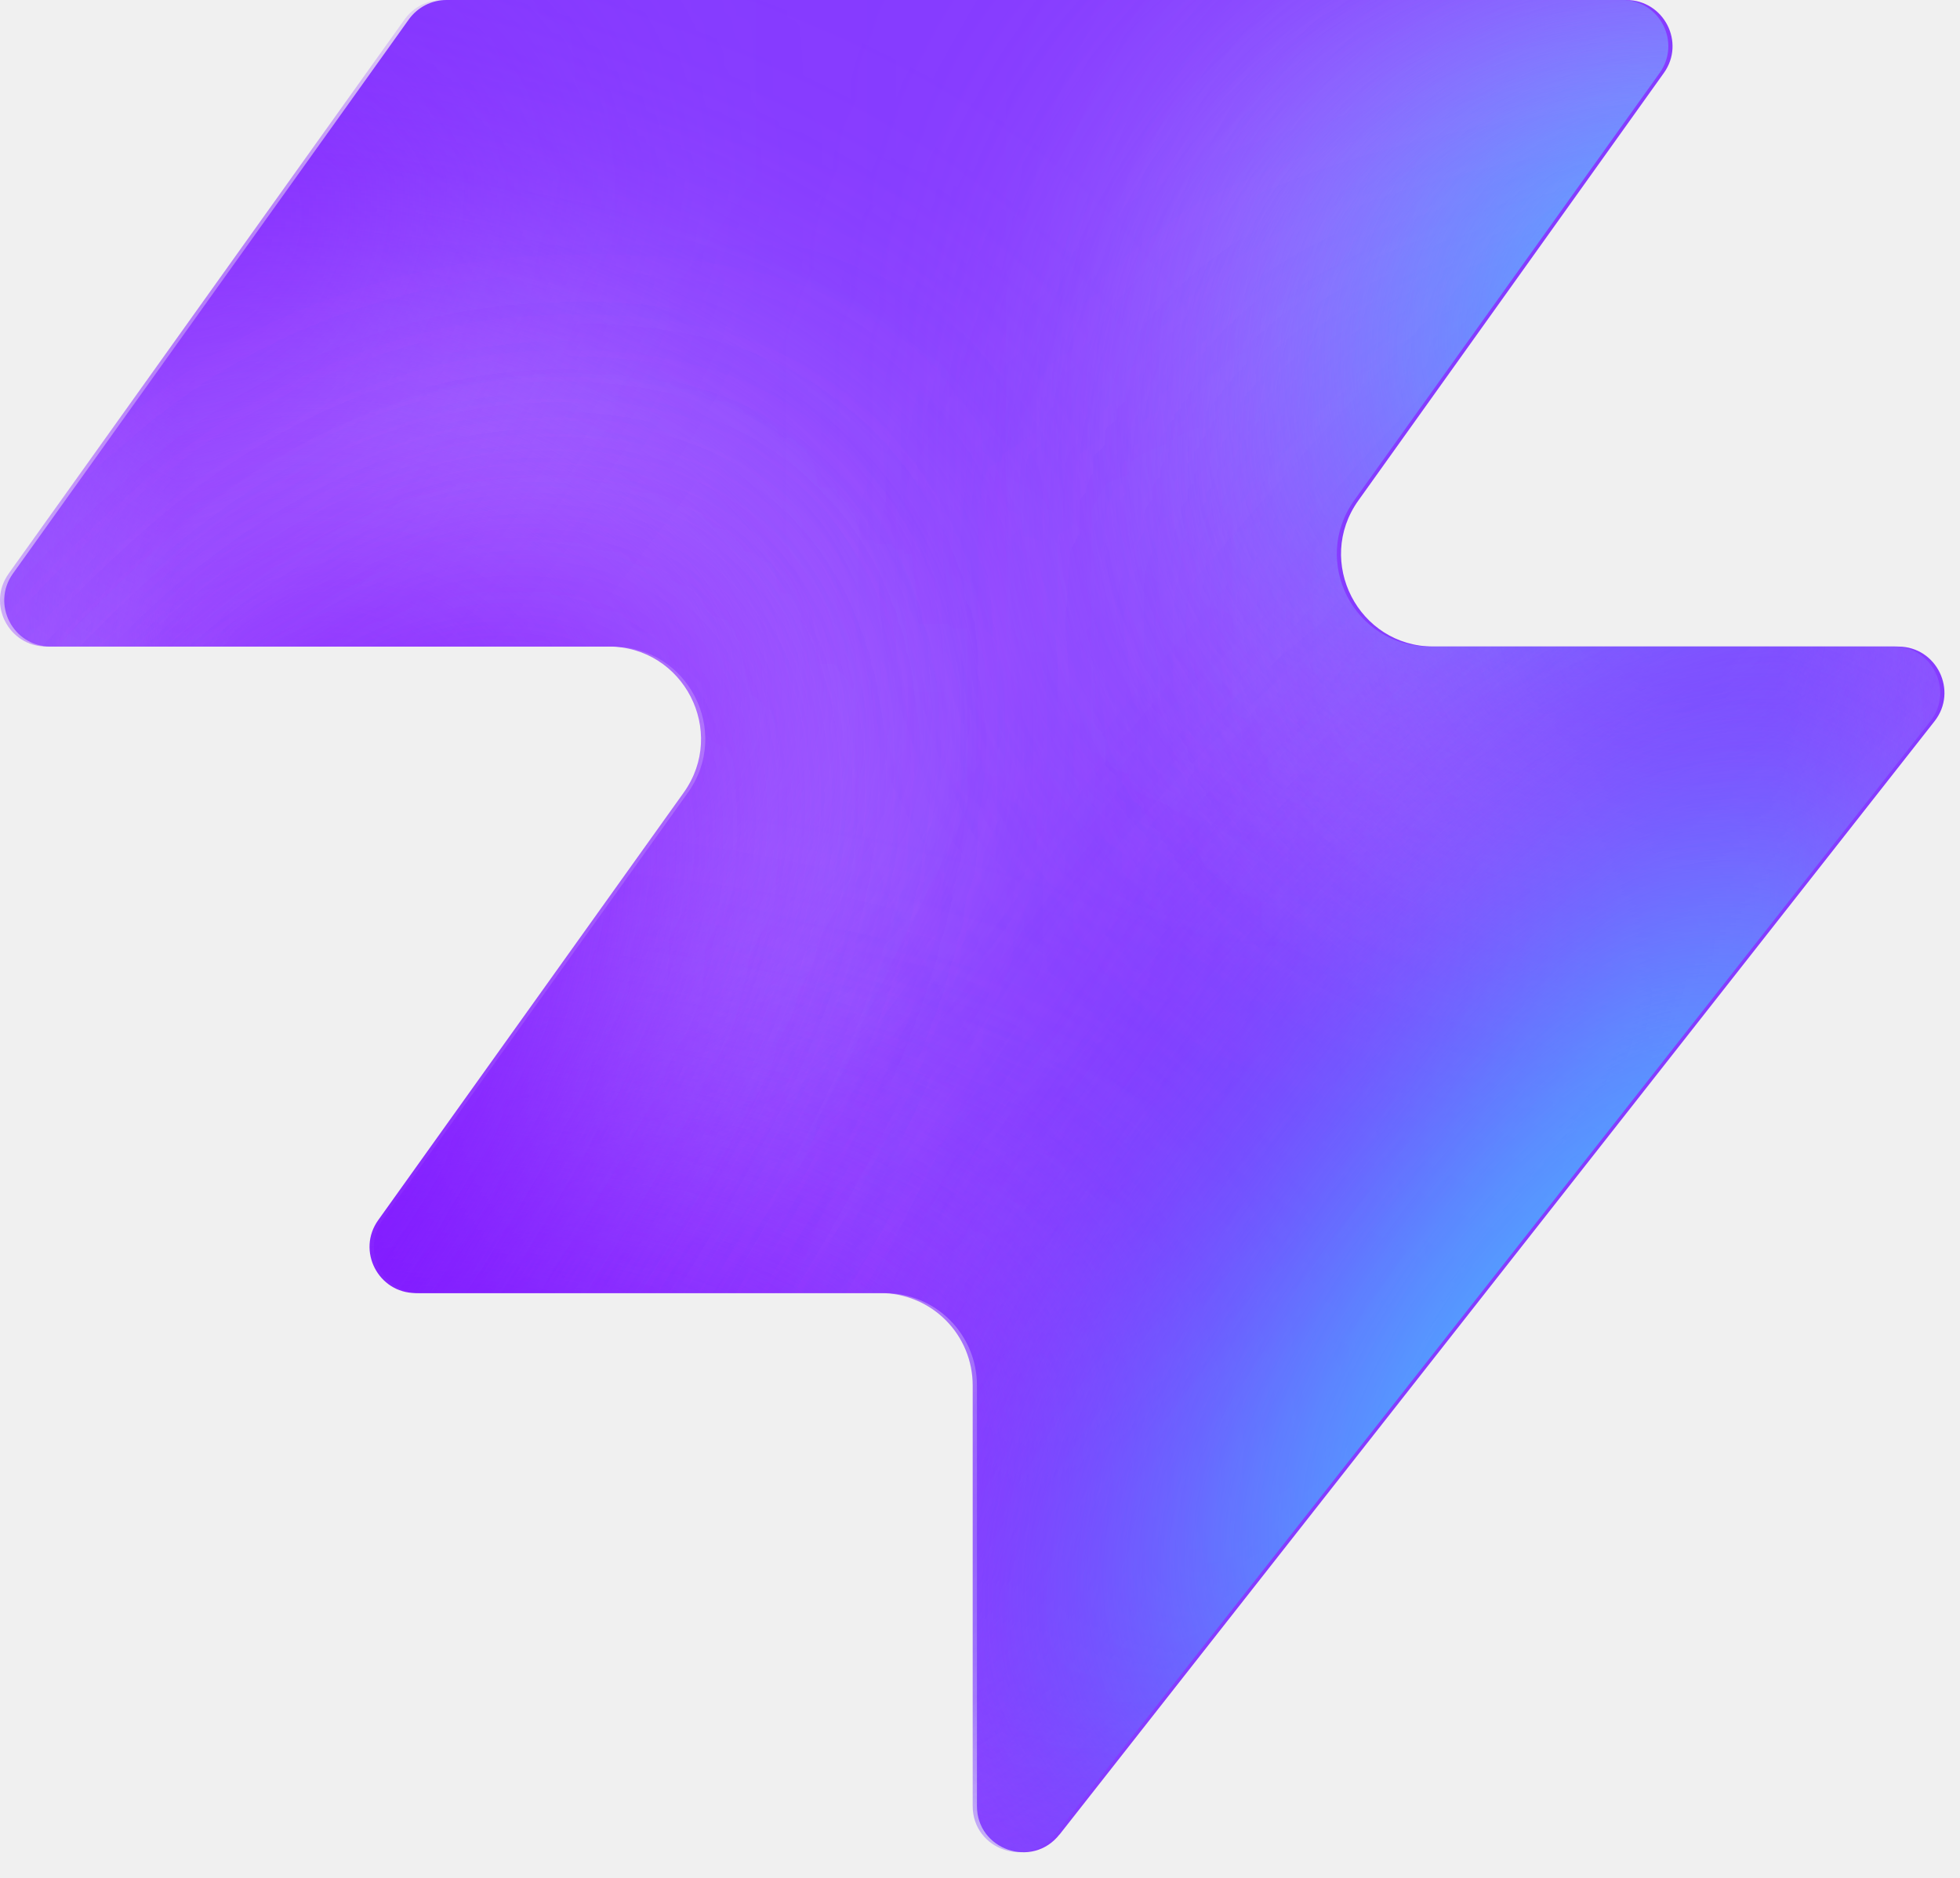
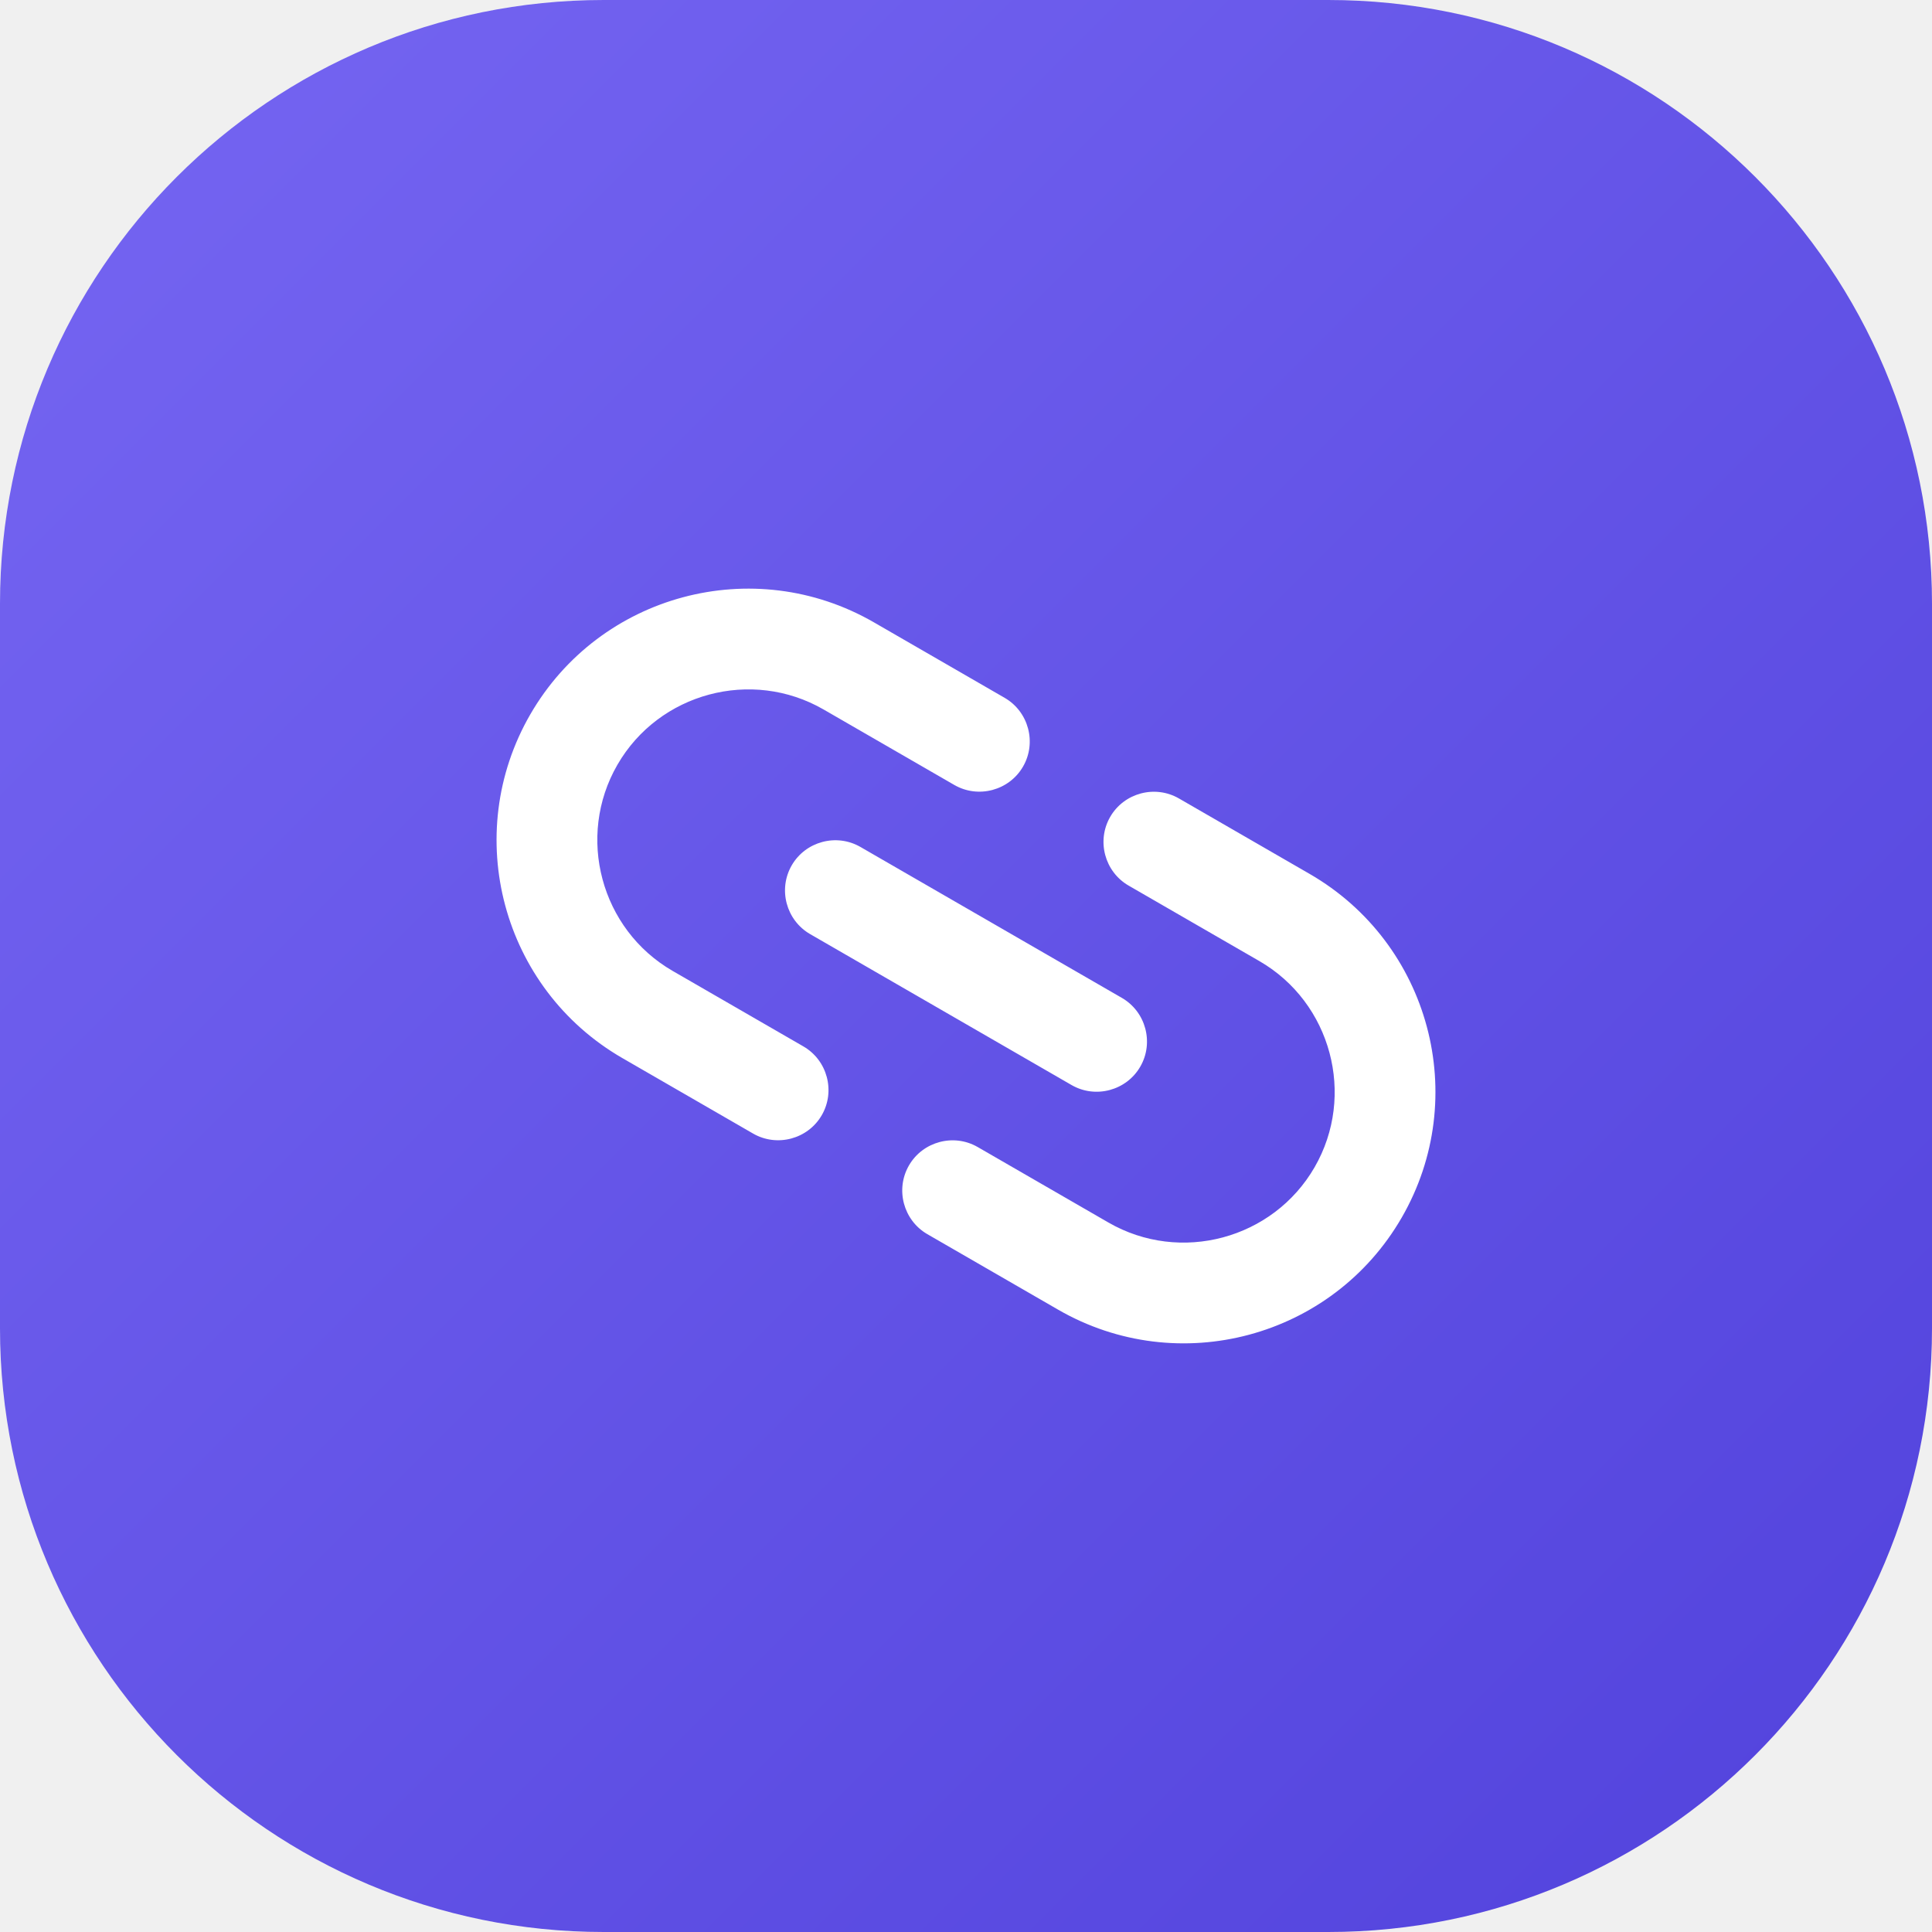
- <svg xmlns="http://www.w3.org/2000/svg" width="48" height="46" fill="none" viewBox="0 0 48 46">
-   <path fill="#863bff" d="M25.946 44.938c-.664.845-2.021.375-2.021-.698V33.937a2.26 2.26 0 0 0-2.262-2.262H10.287c-.92 0-1.456-1.04-.92-1.788l7.48-10.471c1.07-1.497 0-3.578-1.842-3.578H1.237c-.92 0-1.456-1.04-.92-1.788L10.013.474c.214-.297.556-.474.92-.474h28.894c.92 0 1.456 1.04.92 1.788l-7.48 10.471c-1.07 1.498 0 3.579 1.842 3.579h11.377c.943 0 1.473 1.088.89 1.83L25.947 44.94z" style="fill:#863bff;fill:color(display-p3 .525 .23 1);fill-opacity:1" />
-   <mask id="a" width="48" height="46" x="0" y="0" maskUnits="userSpaceOnUse" style="mask-type:alpha">
-     <path fill="#000" d="M25.842 44.938c-.664.844-2.021.375-2.021-.698V33.937a2.26 2.26 0 0 0-2.262-2.262H10.183c-.92 0-1.456-1.04-.92-1.788l7.48-10.471c1.07-1.498 0-3.579-1.842-3.579H1.133c-.92 0-1.456-1.04-.92-1.787L9.91.473c.214-.297.556-.474.92-.474h28.894c.92 0 1.456 1.04.92 1.788l-7.48 10.471c-1.07 1.498 0 3.578 1.842 3.578h11.377c.943 0 1.473 1.088.89 1.832L25.843 44.94z" style="fill:#000;fill-opacity:1" />
-   </mask>
-   <g mask="url(#a)">
-     <g filter="url(#b)">
-       <ellipse cx="5.508" cy="14.704" fill="#ede6ff" rx="5.508" ry="14.704" style="fill:#ede6ff;fill:color(display-p3 .927 .903 1);fill-opacity:1" transform="matrix(.00324 1 1 -.00324 -4.47 31.516)" />
-     </g>
-     <g filter="url(#c)">
-       <ellipse cx="10.399" cy="29.851" fill="#ede6ff" rx="10.399" ry="29.851" style="fill:#ede6ff;fill:color(display-p3 .927 .903 1);fill-opacity:1" transform="matrix(.00324 1 1 -.00324 -39.328 7.883)" />
-     </g>
-     <g filter="url(#d)">
-       <ellipse cx="5.508" cy="30.487" fill="#7e14ff" rx="5.508" ry="30.487" style="fill:#7e14ff;fill:color(display-p3 .492 .077 1);fill-opacity:1" transform="rotate(89.814 -25.913 -14.639)scale(1 -1)" />
-     </g>
-     <g filter="url(#e)">
-       <ellipse cx="5.508" cy="30.599" fill="#7e14ff" rx="5.508" ry="30.599" style="fill:#7e14ff;fill:color(display-p3 .492 .077 1);fill-opacity:1" transform="rotate(89.814 -32.644 -3.334)scale(1 -1)" />
-     </g>
-     <g filter="url(#f)">
-       <ellipse cx="5.508" cy="30.599" fill="#7e14ff" rx="5.508" ry="30.599" style="fill:#7e14ff;fill:color(display-p3 .492 .077 1);fill-opacity:1" transform="matrix(.00324 1 1 -.00324 -34.34 30.47)" />
-     </g>
-     <g filter="url(#g)">
-       <ellipse cx="14.072" cy="22.078" fill="#ede6ff" rx="14.072" ry="22.078" style="fill:#ede6ff;fill:color(display-p3 .927 .903 1);fill-opacity:1" transform="rotate(93.35 24.506 48.493)scale(-1 1)" />
-     </g>
-     <g filter="url(#h)">
-       <ellipse cx="3.47" cy="21.501" fill="#7e14ff" rx="3.47" ry="21.501" style="fill:#7e14ff;fill:color(display-p3 .492 .077 1);fill-opacity:1" transform="rotate(89.009 28.708 47.59)scale(-1 1)" />
-     </g>
-     <g filter="url(#i)">
-       <ellipse cx="3.47" cy="21.501" fill="#7e14ff" rx="3.47" ry="21.501" style="fill:#7e14ff;fill:color(display-p3 .492 .077 1);fill-opacity:1" transform="rotate(89.009 28.708 47.59)scale(-1 1)" />
-     </g>
-     <g filter="url(#j)">
-       <ellipse cx=".387" cy="8.972" fill="#7e14ff" rx="4.407" ry="29.108" style="fill:#7e14ff;fill:color(display-p3 .492 .077 1);fill-opacity:1" transform="rotate(39.51 .387 8.972)" />
-     </g>
-     <g filter="url(#k)">
-       <ellipse cx="47.523" cy="-6.092" fill="#7e14ff" rx="4.407" ry="29.108" style="fill:#7e14ff;fill:color(display-p3 .492 .077 1);fill-opacity:1" transform="rotate(37.892 47.523 -6.092)" />
-     </g>
-     <g filter="url(#l)">
-       <ellipse cx="41.412" cy="6.333" fill="#47bfff" rx="5.971" ry="9.665" style="fill:#47bfff;fill:color(display-p3 .28 .748 1);fill-opacity:1" transform="rotate(37.892 41.412 6.333)" />
-     </g>
-     <g filter="url(#m)">
-       <ellipse cx="-1.879" cy="38.332" fill="#7e14ff" rx="4.407" ry="29.108" style="fill:#7e14ff;fill:color(display-p3 .492 .077 1);fill-opacity:1" transform="rotate(37.892 -1.88 38.332)" />
-     </g>
-     <g filter="url(#n)">
-       <ellipse cx="-1.879" cy="38.332" fill="#7e14ff" rx="4.407" ry="29.108" style="fill:#7e14ff;fill:color(display-p3 .492 .077 1);fill-opacity:1" transform="rotate(37.892 -1.88 38.332)" />
-     </g>
-     <g filter="url(#o)">
-       <ellipse cx="35.651" cy="29.907" fill="#7e14ff" rx="4.407" ry="29.108" style="fill:#7e14ff;fill:color(display-p3 .492 .077 1);fill-opacity:1" transform="rotate(37.892 35.651 29.907)" />
-     </g>
-     <g filter="url(#p)">
-       <ellipse cx="38.418" cy="32.4" fill="#47bfff" rx="5.971" ry="15.297" style="fill:#47bfff;fill:color(display-p3 .28 .748 1);fill-opacity:1" transform="rotate(37.892 38.418 32.4)" />
-     </g>
+ <svg xmlns="http://www.w3.org/2000/svg" viewBox="0 0 64 64">
+   <defs>
+     <linearGradient id="brand" x1="0" y1="0" x2="1" y2="1">
+       <stop offset="0" stop-color="#7666f2" />
+       <stop offset="1" stop-color="#5142dc" />
+     </linearGradient>
+   </defs>
+   <rect width="64" height="64" rx="20" fill="url(#brand)" />
+   <g transform="translate(32 32) rotate(30) scale(1.6667) translate(-12 -12)" fill="#fff">
+     <path d="M17 7h-3c-.55 0-1 .45-1 1s.45 1 1 1h3c1.65 0 3 1.35 3 3s-1.35 3-3 3h-3c-.55 0-1 .45-1 1s.45 1 1 1h3c2.76 0 5-2.24 5-5s-2.24-5-5-5m-9 5c0 .55.45 1 1 1h6c.55 0 1-.45 1-1s-.45-1-1-1H9c-.55 0-1 .45-1 1m2 3H7c-1.65 0-3-1.35-3-3s1.35-3 3-3h3c.55 0 1-.45 1-1s-.45-1-1-1H7c-2.76 0-5 2.24-5 5s2.24 5 5 5h3c.55 0 1-.45 1-1s-.45-1-1-1" />
  </g>
-   <defs>
-     <filter id="b" width="60.045" height="41.654" x="-19.77" y="16.149" color-interpolation-filters="sRGB" filterUnits="userSpaceOnUse">
-       <feFlood flood-opacity="0" result="BackgroundImageFix" />
-       <feBlend in="SourceGraphic" in2="BackgroundImageFix" result="shape" />
-       <feGaussianBlur result="effect1_foregroundBlur_2002_17158" stdDeviation="7.659" />
-     </filter>
-     <filter id="c" width="90.34" height="51.437" x="-54.613" y="-7.533" color-interpolation-filters="sRGB" filterUnits="userSpaceOnUse">
-       <feFlood flood-opacity="0" result="BackgroundImageFix" />
-       <feBlend in="SourceGraphic" in2="BackgroundImageFix" result="shape" />
-       <feGaussianBlur result="effect1_foregroundBlur_2002_17158" stdDeviation="7.659" />
-     </filter>
-     <filter id="d" width="79.355" height="29.4" x="-49.64" y="2.03" color-interpolation-filters="sRGB" filterUnits="userSpaceOnUse">
-       <feFlood flood-opacity="0" result="BackgroundImageFix" />
-       <feBlend in="SourceGraphic" in2="BackgroundImageFix" result="shape" />
-       <feGaussianBlur result="effect1_foregroundBlur_2002_17158" stdDeviation="4.596" />
-     </filter>
-     <filter id="e" width="79.579" height="29.4" x="-45.045" y="20.029" color-interpolation-filters="sRGB" filterUnits="userSpaceOnUse">
-       <feFlood flood-opacity="0" result="BackgroundImageFix" />
-       <feBlend in="SourceGraphic" in2="BackgroundImageFix" result="shape" />
-       <feGaussianBlur result="effect1_foregroundBlur_2002_17158" stdDeviation="4.596" />
-     </filter>
-     <filter id="f" width="79.579" height="29.4" x="-43.513" y="21.178" color-interpolation-filters="sRGB" filterUnits="userSpaceOnUse">
-       <feFlood flood-opacity="0" result="BackgroundImageFix" />
-       <feBlend in="SourceGraphic" in2="BackgroundImageFix" result="shape" />
-       <feGaussianBlur result="effect1_foregroundBlur_2002_17158" stdDeviation="4.596" />
-     </filter>
-     <filter id="g" width="74.749" height="58.852" x="15.756" y="-17.901" color-interpolation-filters="sRGB" filterUnits="userSpaceOnUse">
-       <feFlood flood-opacity="0" result="BackgroundImageFix" />
-       <feBlend in="SourceGraphic" in2="BackgroundImageFix" result="shape" />
-       <feGaussianBlur result="effect1_foregroundBlur_2002_17158" stdDeviation="7.659" />
-     </filter>
-     <filter id="h" width="61.377" height="25.362" x="23.548" y="2.284" color-interpolation-filters="sRGB" filterUnits="userSpaceOnUse">
-       <feFlood flood-opacity="0" result="BackgroundImageFix" />
-       <feBlend in="SourceGraphic" in2="BackgroundImageFix" result="shape" />
-       <feGaussianBlur result="effect1_foregroundBlur_2002_17158" stdDeviation="4.596" />
-     </filter>
-     <filter id="i" width="61.377" height="25.362" x="23.548" y="2.284" color-interpolation-filters="sRGB" filterUnits="userSpaceOnUse">
-       <feFlood flood-opacity="0" result="BackgroundImageFix" />
-       <feBlend in="SourceGraphic" in2="BackgroundImageFix" result="shape" />
-       <feGaussianBlur result="effect1_foregroundBlur_2002_17158" stdDeviation="4.596" />
-     </filter>
-     <filter id="j" width="56.045" height="63.649" x="-27.636" y="-22.853" color-interpolation-filters="sRGB" filterUnits="userSpaceOnUse">
-       <feFlood flood-opacity="0" result="BackgroundImageFix" />
-       <feBlend in="SourceGraphic" in2="BackgroundImageFix" result="shape" />
-       <feGaussianBlur result="effect1_foregroundBlur_2002_17158" stdDeviation="4.596" />
-     </filter>
-     <filter id="k" width="54.814" height="64.646" x="20.116" y="-38.415" color-interpolation-filters="sRGB" filterUnits="userSpaceOnUse">
-       <feFlood flood-opacity="0" result="BackgroundImageFix" />
-       <feBlend in="SourceGraphic" in2="BackgroundImageFix" result="shape" />
-       <feGaussianBlur result="effect1_foregroundBlur_2002_17158" stdDeviation="4.596" />
-     </filter>
-     <filter id="l" width="33.541" height="35.313" x="24.641" y="-11.323" color-interpolation-filters="sRGB" filterUnits="userSpaceOnUse">
-       <feFlood flood-opacity="0" result="BackgroundImageFix" />
-       <feBlend in="SourceGraphic" in2="BackgroundImageFix" result="shape" />
-       <feGaussianBlur result="effect1_foregroundBlur_2002_17158" stdDeviation="4.596" />
-     </filter>
-     <filter id="m" width="54.814" height="64.646" x="-29.286" y="6.009" color-interpolation-filters="sRGB" filterUnits="userSpaceOnUse">
-       <feFlood flood-opacity="0" result="BackgroundImageFix" />
-       <feBlend in="SourceGraphic" in2="BackgroundImageFix" result="shape" />
-       <feGaussianBlur result="effect1_foregroundBlur_2002_17158" stdDeviation="4.596" />
-     </filter>
-     <filter id="n" width="54.814" height="64.646" x="-29.286" y="6.009" color-interpolation-filters="sRGB" filterUnits="userSpaceOnUse">
-       <feFlood flood-opacity="0" result="BackgroundImageFix" />
-       <feBlend in="SourceGraphic" in2="BackgroundImageFix" result="shape" />
-       <feGaussianBlur result="effect1_foregroundBlur_2002_17158" stdDeviation="4.596" />
-     </filter>
-     <filter id="o" width="54.814" height="64.646" x="8.244" y="-2.416" color-interpolation-filters="sRGB" filterUnits="userSpaceOnUse">
-       <feFlood flood-opacity="0" result="BackgroundImageFix" />
-       <feBlend in="SourceGraphic" in2="BackgroundImageFix" result="shape" />
-       <feGaussianBlur result="effect1_foregroundBlur_2002_17158" stdDeviation="4.596" />
-     </filter>
-     <filter id="p" width="39.409" height="43.623" x="18.713" y="10.588" color-interpolation-filters="sRGB" filterUnits="userSpaceOnUse">
-       <feFlood flood-opacity="0" result="BackgroundImageFix" />
-       <feBlend in="SourceGraphic" in2="BackgroundImageFix" result="shape" />
-       <feGaussianBlur result="effect1_foregroundBlur_2002_17158" stdDeviation="4.596" />
-     </filter>
-   </defs>
</svg>
